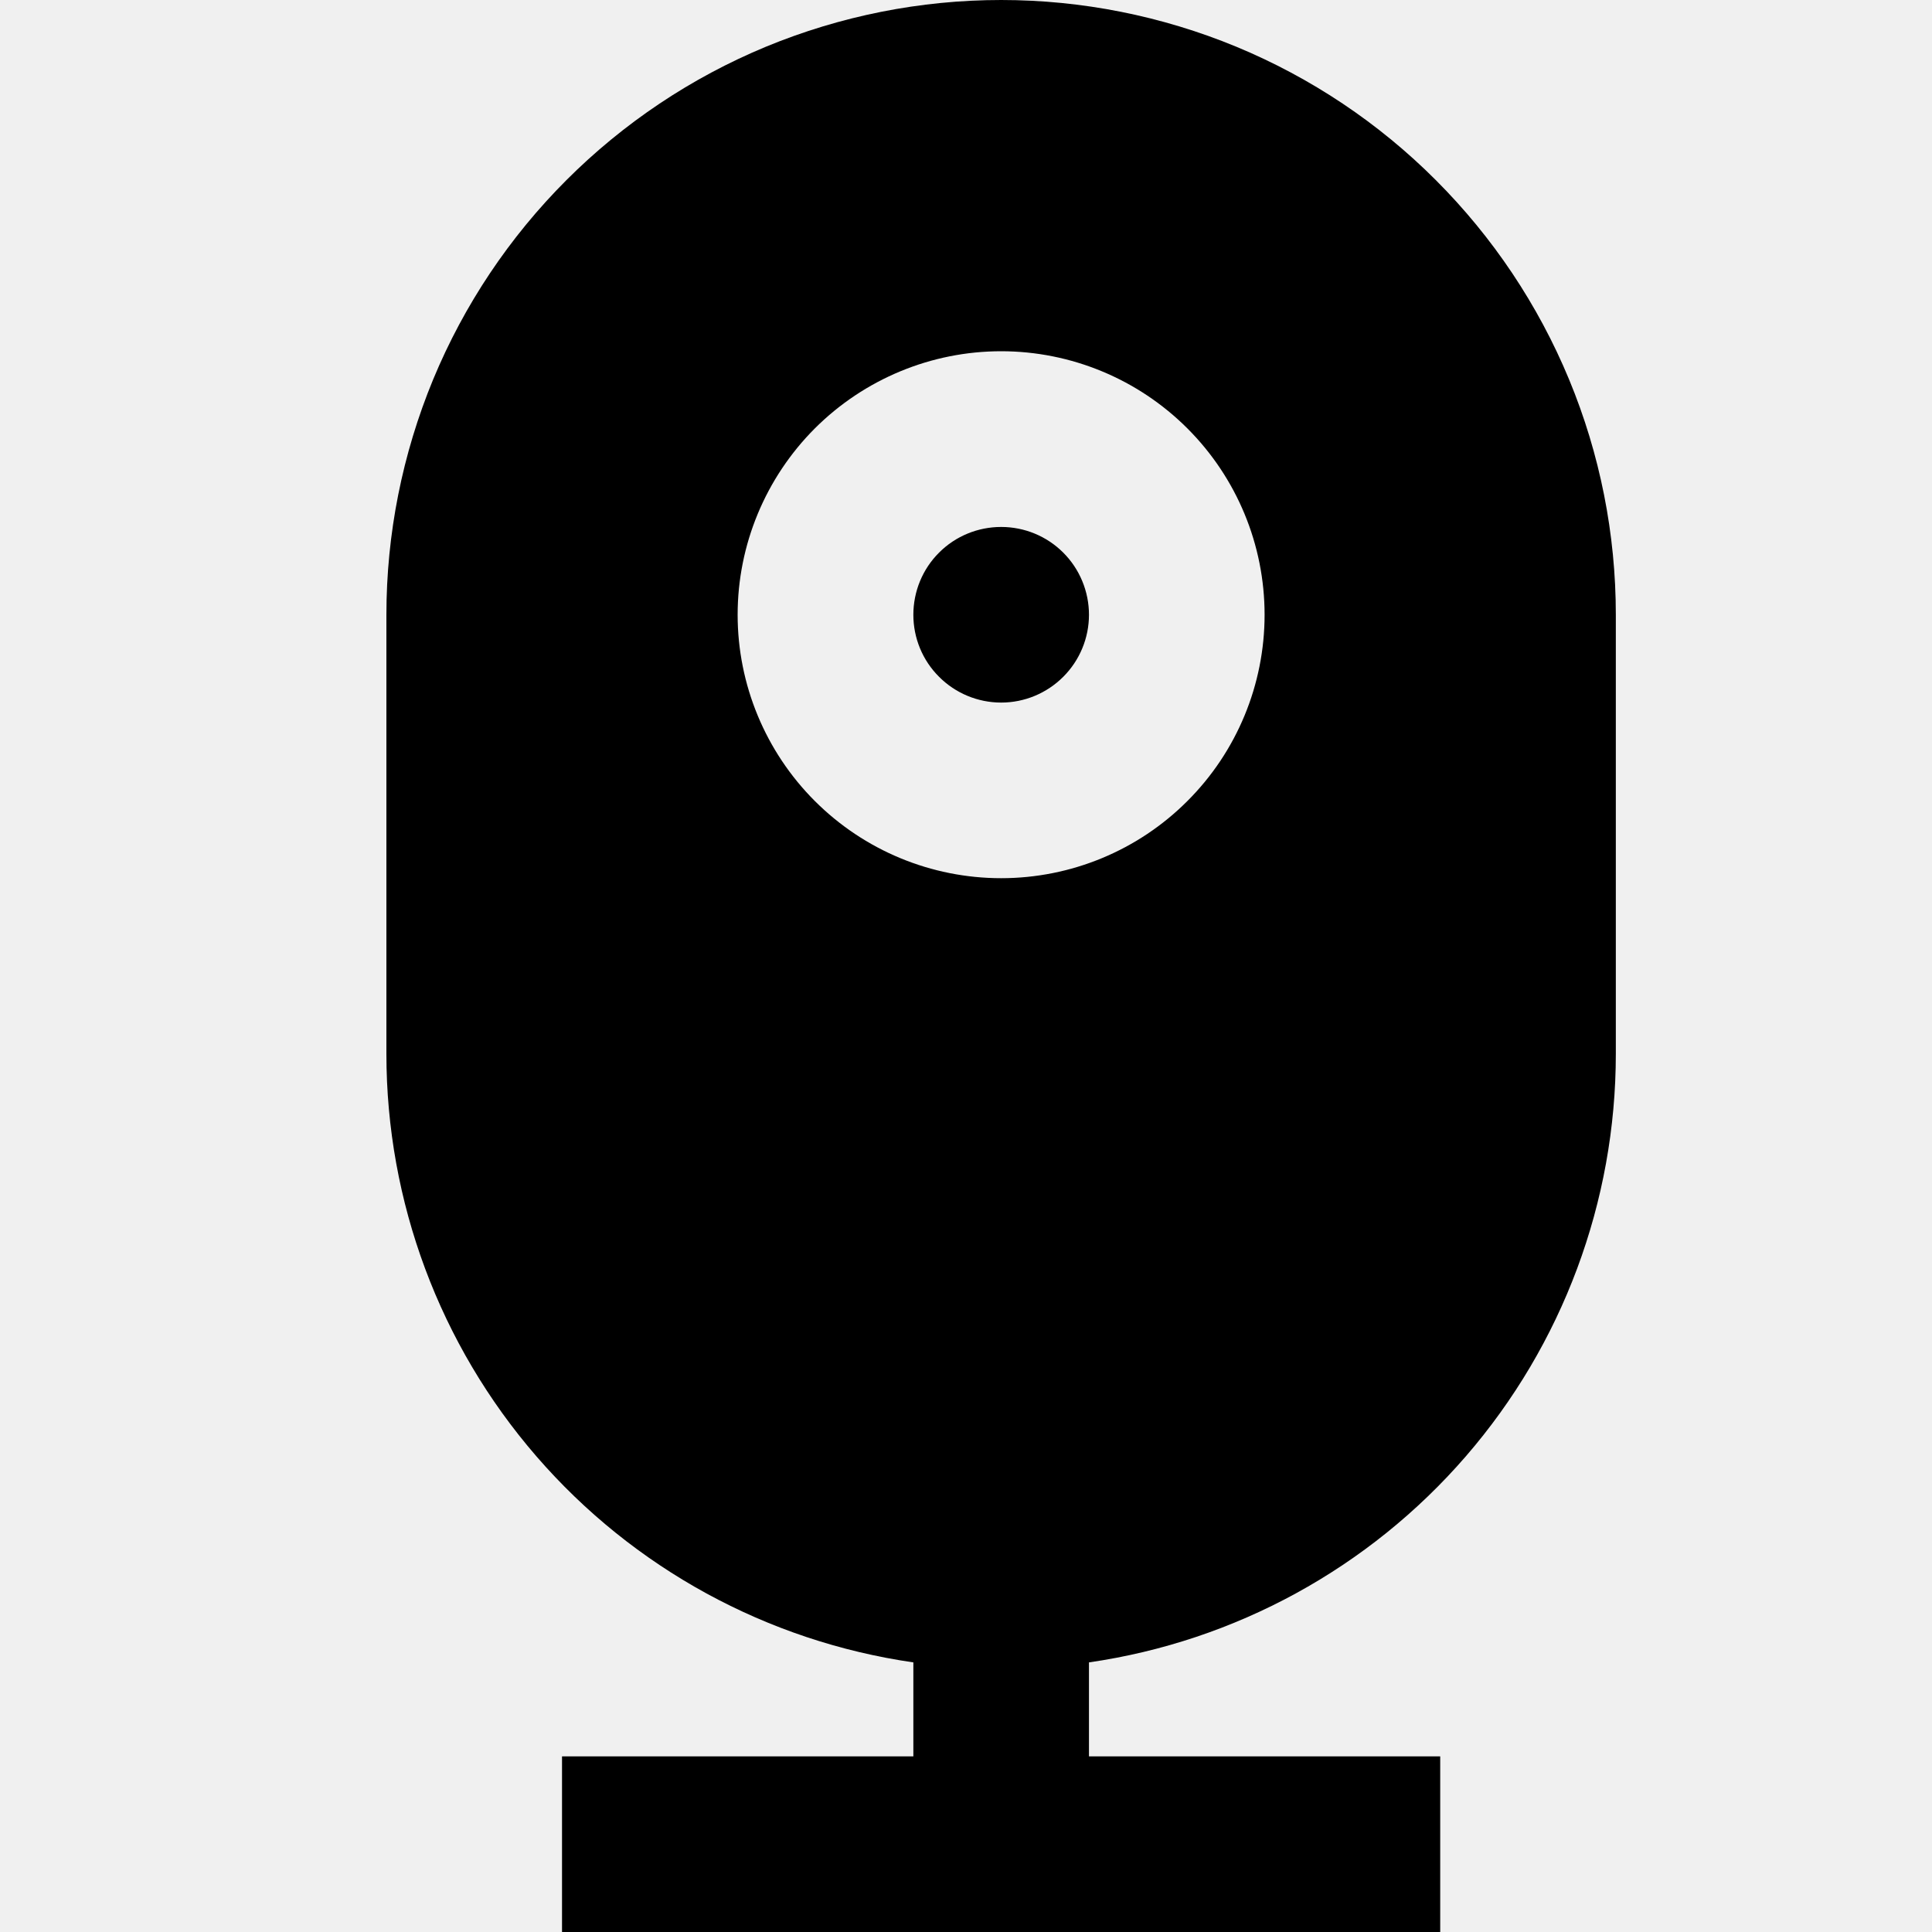
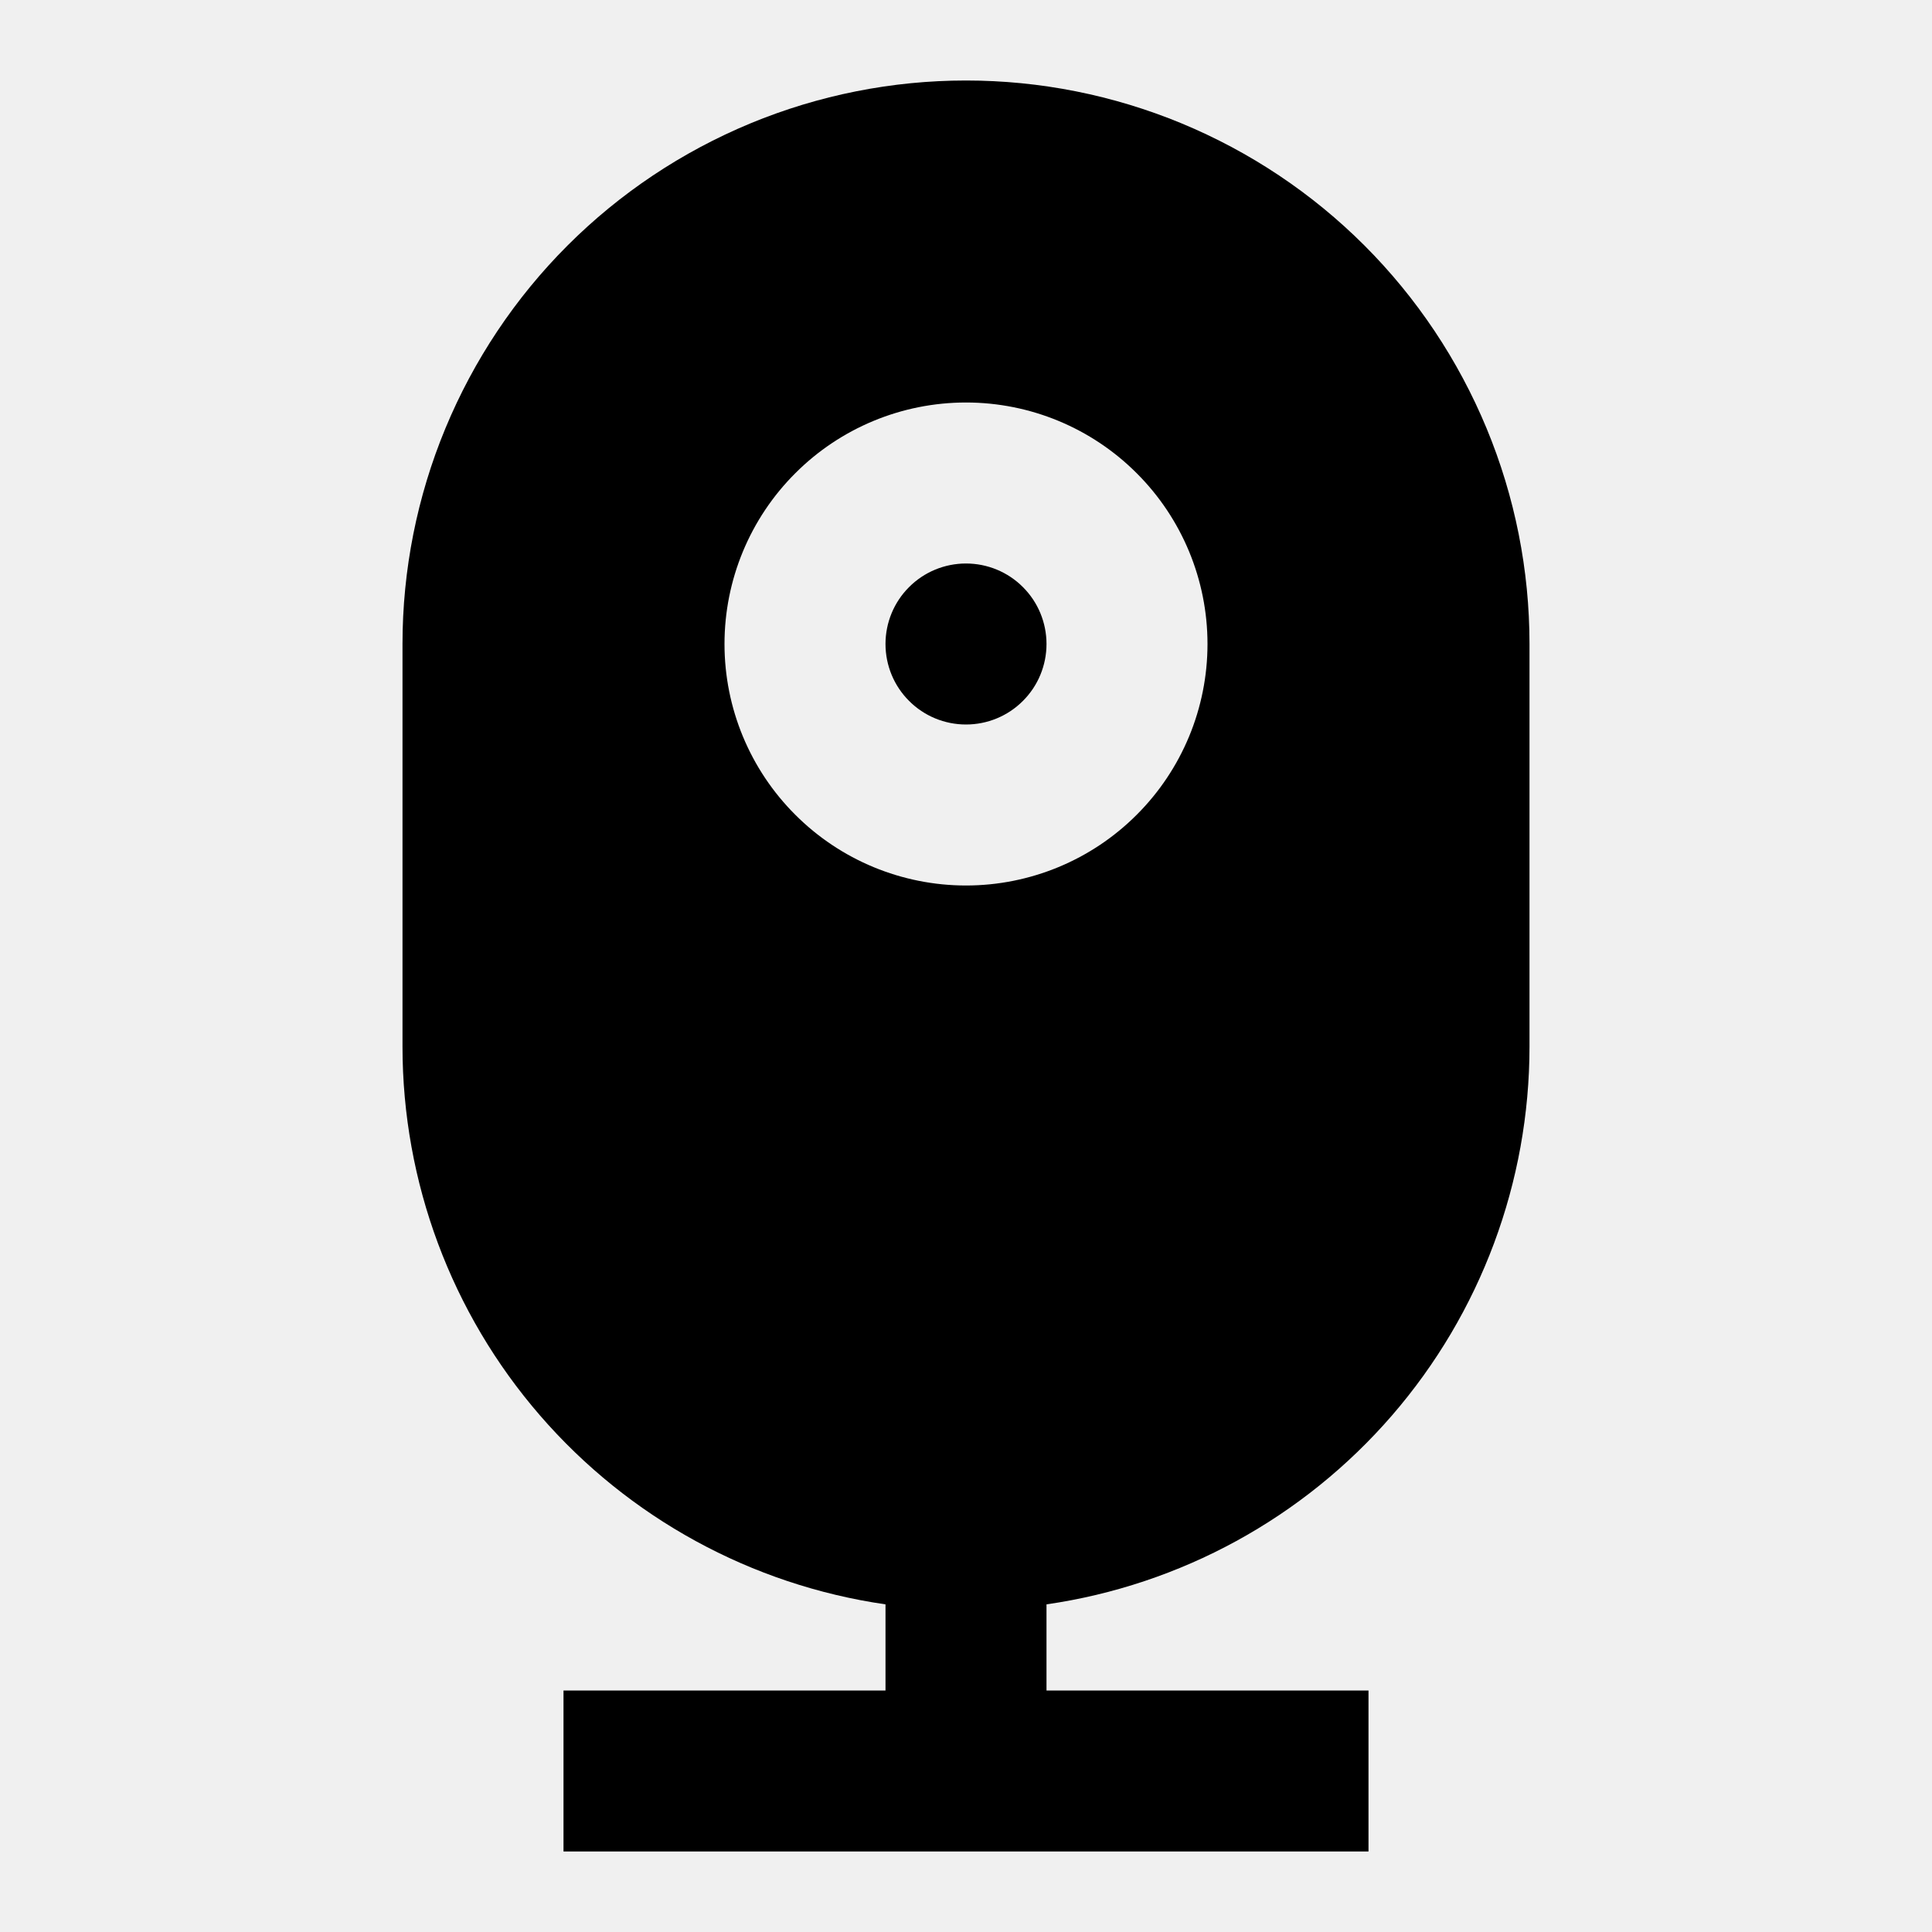
- <svg xmlns="http://www.w3.org/2000/svg" width="20" height="20" viewBox="0 0 20 20" fill="none">
-   <path d="M9.455 18.182V17.209C7.94 16.99 6.555 16.233 5.553 15.076C4.551 13.919 4 12.44 4 10.909V6.364C4 5.528 4.165 4.7 4.484 3.928C4.804 3.156 5.273 2.455 5.864 1.864C6.455 1.273 7.156 0.804 7.928 0.484C8.7 0.165 9.528 0 10.364 0C11.199 0 12.027 0.165 12.799 0.484C13.571 0.804 14.273 1.273 14.863 1.864C15.454 2.455 15.923 3.156 16.243 3.928C16.563 4.7 16.727 5.528 16.727 6.364V10.909C16.727 12.44 16.176 13.919 15.174 15.076C14.172 16.233 12.787 16.99 11.273 17.209V18.182H14.909V20H5.818V18.182H9.455ZM10.364 7.273C10.123 7.273 9.891 7.177 9.721 7.006C9.55 6.836 9.455 6.605 9.455 6.364C9.455 6.123 9.55 5.891 9.721 5.721C9.891 5.55 10.123 5.455 10.364 5.455C10.605 5.455 10.836 5.55 11.007 5.721C11.177 5.891 11.273 6.123 11.273 6.364C11.273 6.605 11.177 6.836 11.007 7.006C10.836 7.177 10.605 7.273 10.364 7.273ZM10.364 9.091C11.087 9.091 11.781 8.804 12.292 8.292C12.804 7.781 13.091 7.087 13.091 6.364C13.091 5.64 12.804 4.947 12.292 4.435C11.781 3.924 11.087 3.636 10.364 3.636C9.64 3.636 8.947 3.924 8.435 4.435C7.924 4.947 7.636 5.64 7.636 6.364C7.636 7.087 7.924 7.781 8.435 8.292C8.947 8.804 9.64 9.091 10.364 9.091V9.091Z" fill="currentColor" />
+ <svg xmlns="http://www.w3.org/2000/svg" width="24" height="24" viewBox="0 0 24 24" fill="none">
+   <g clip-path="url(#clip0_16167_19737)">
+     <path d="M11 21V19.93C9.334 19.689 7.81 18.856 6.708 17.583C5.606 16.311 5 14.684 5 13V8C5 7.081 5.181 6.17 5.533 5.321C5.885 4.472 6.4 3.7 7.05 3.05C7.7 2.4 8.472 1.885 9.321 1.533C10.171 1.181 11.081 1 12 1C12.919 1 13.829 1.181 14.679 1.533C15.528 1.885 16.3 2.4 16.95 3.05C17.6 3.7 18.115 4.472 18.467 5.321C18.819 6.17 19 7.081 19 8V13C19 14.684 18.393 16.311 17.292 17.583C16.19 18.856 14.666 19.689 13 19.93V21H17V23H7V21H11ZM12 9C11.735 9 11.48 8.895 11.293 8.707C11.105 8.52 11 8.265 11 8C11 7.735 11.105 7.48 11.293 7.293C11.48 7.105 11.735 7 12 7C12.265 7 12.52 7.105 12.707 7.293C12.895 7.48 13 7.735 13 8C13 8.265 12.895 8.52 12.707 8.707C12.52 8.895 12.265 9 12 9ZM12 11C12.796 11 13.559 10.684 14.121 10.121C14.684 9.559 15 8.796 15 8C15 7.204 14.684 6.441 14.121 5.879C13.559 5.316 12.796 5 12 5C11.204 5 10.441 5.316 9.879 5.879C9.316 6.441 9 7.204 9 8C9 8.796 9.316 9.559 9.879 10.121C10.441 10.684 11.204 11 12 11Z" fill="black" />
+   </g>
+   <defs>
+     <clipPath id="clip0_16167_19737">
+       <rect width="24" height="24" fill="white" />
+     </clipPath>
+   </defs>
</svg>
